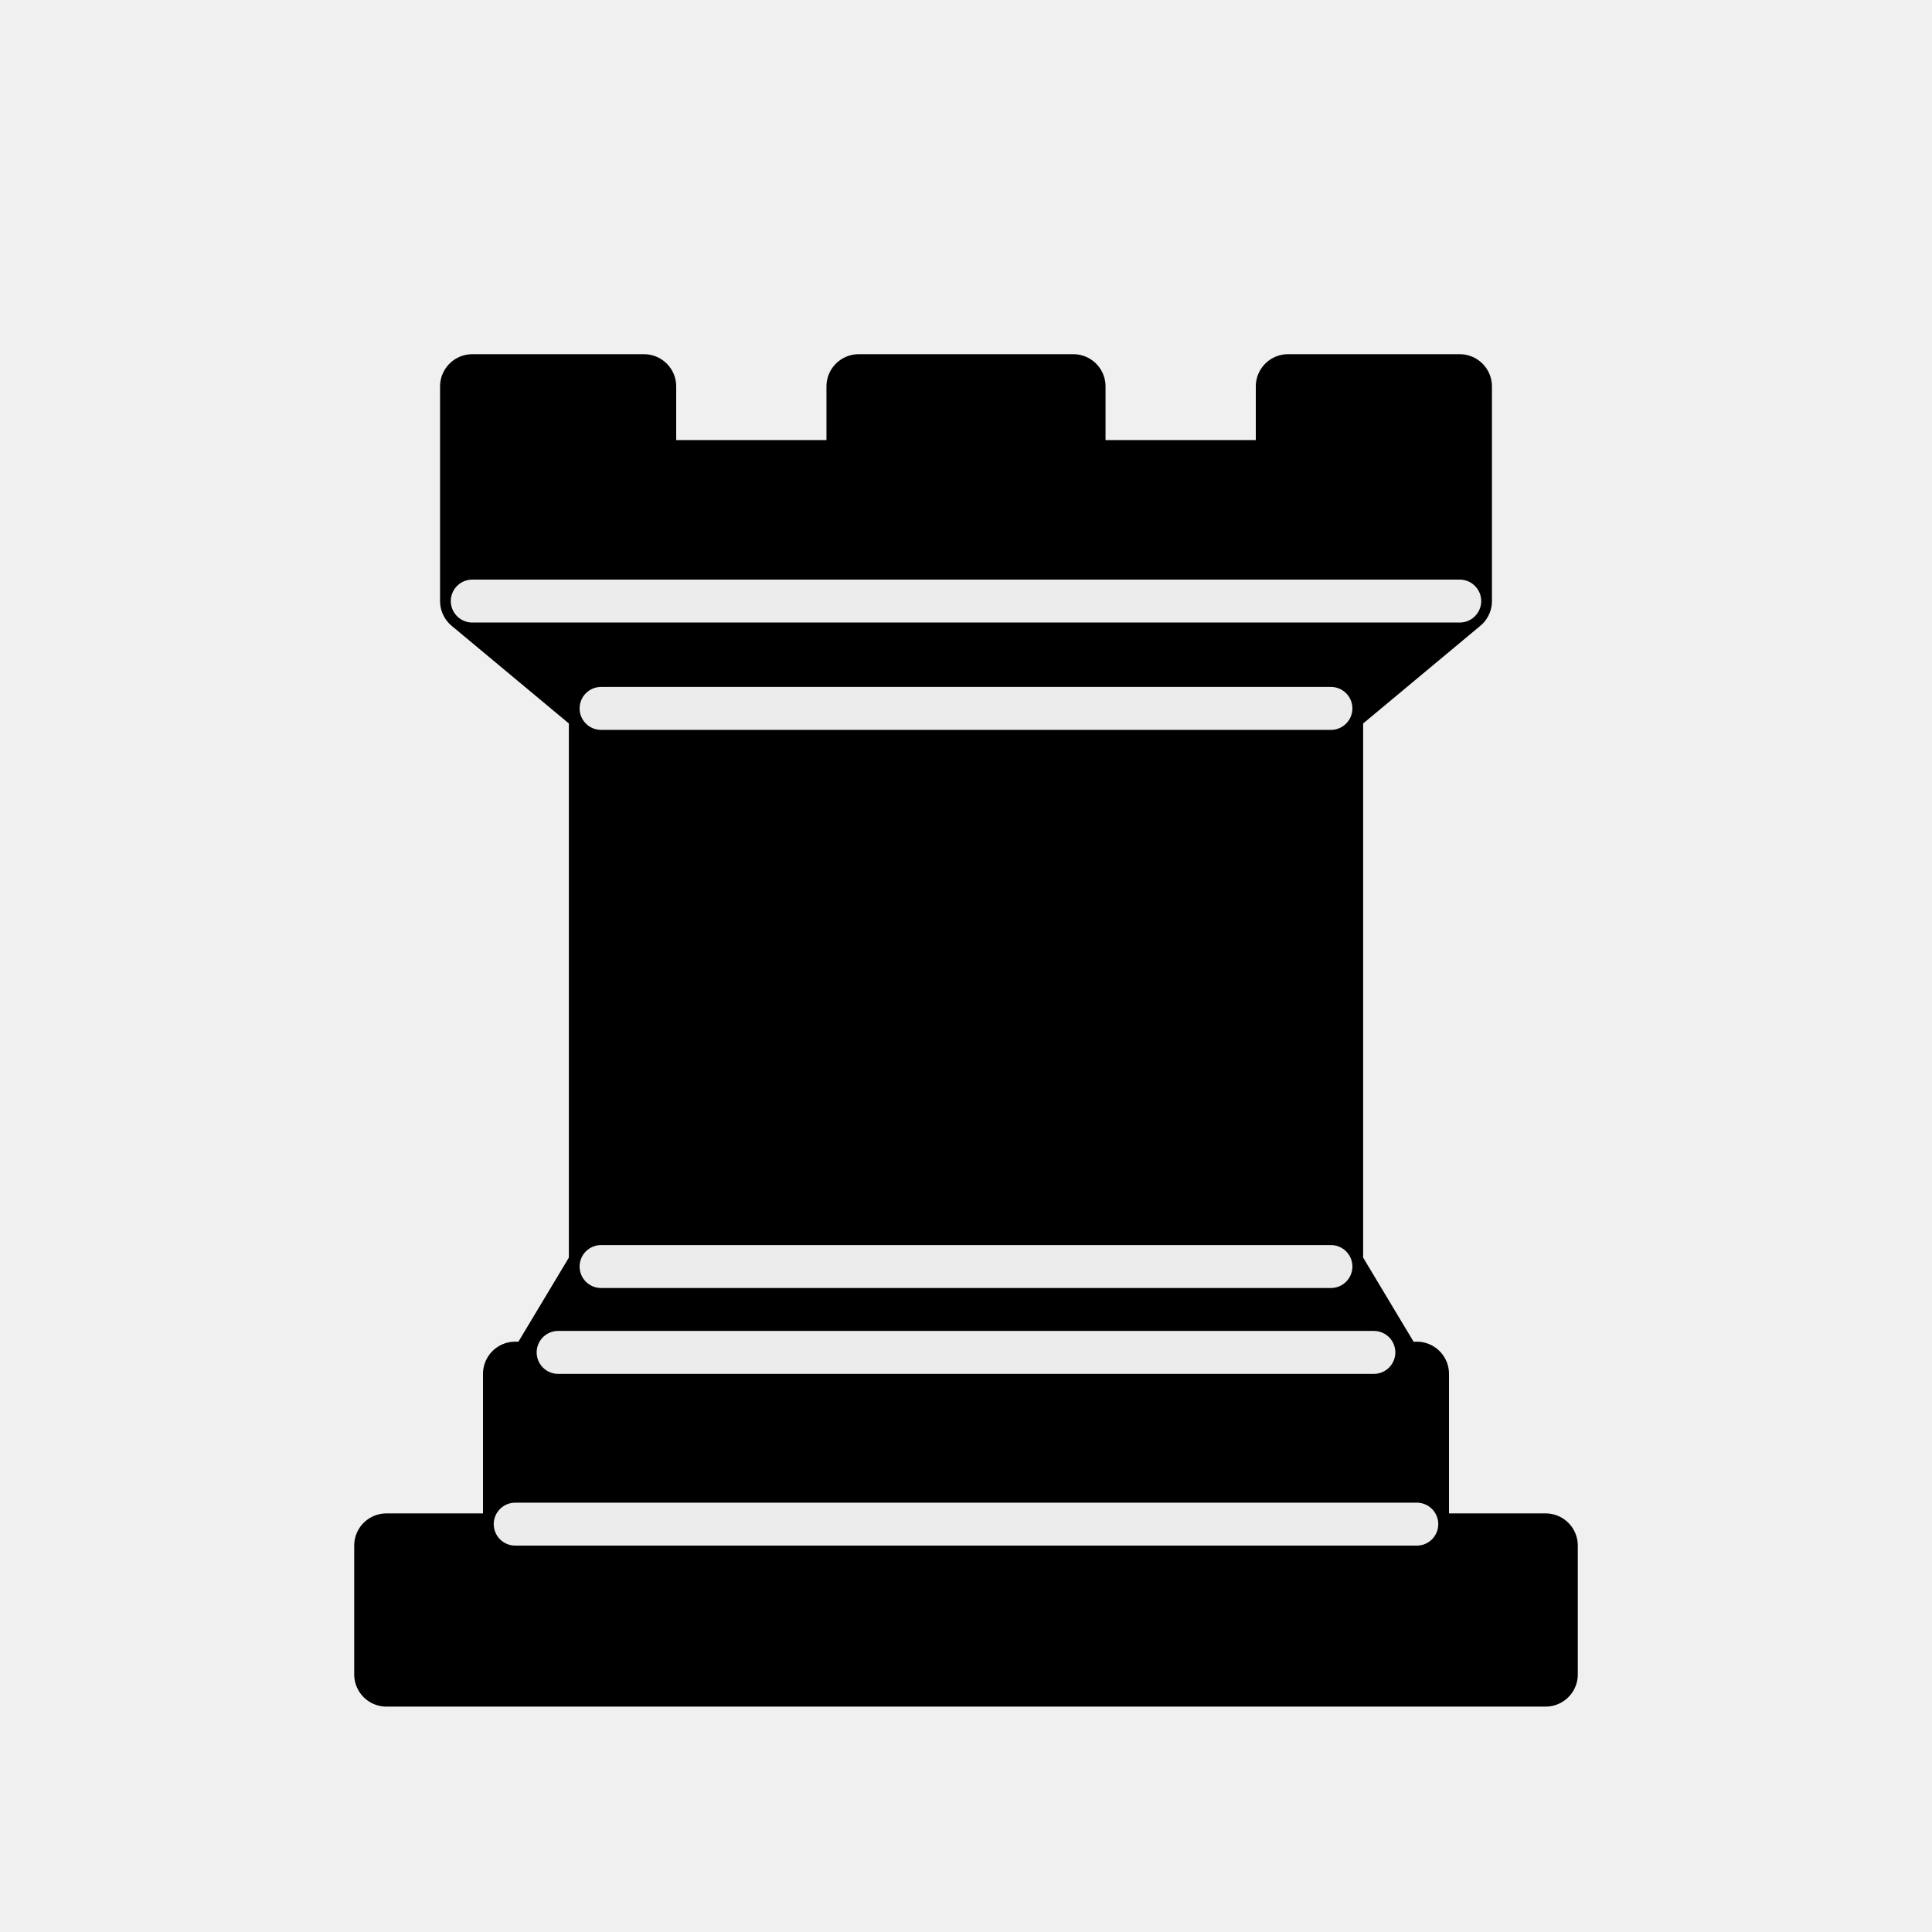
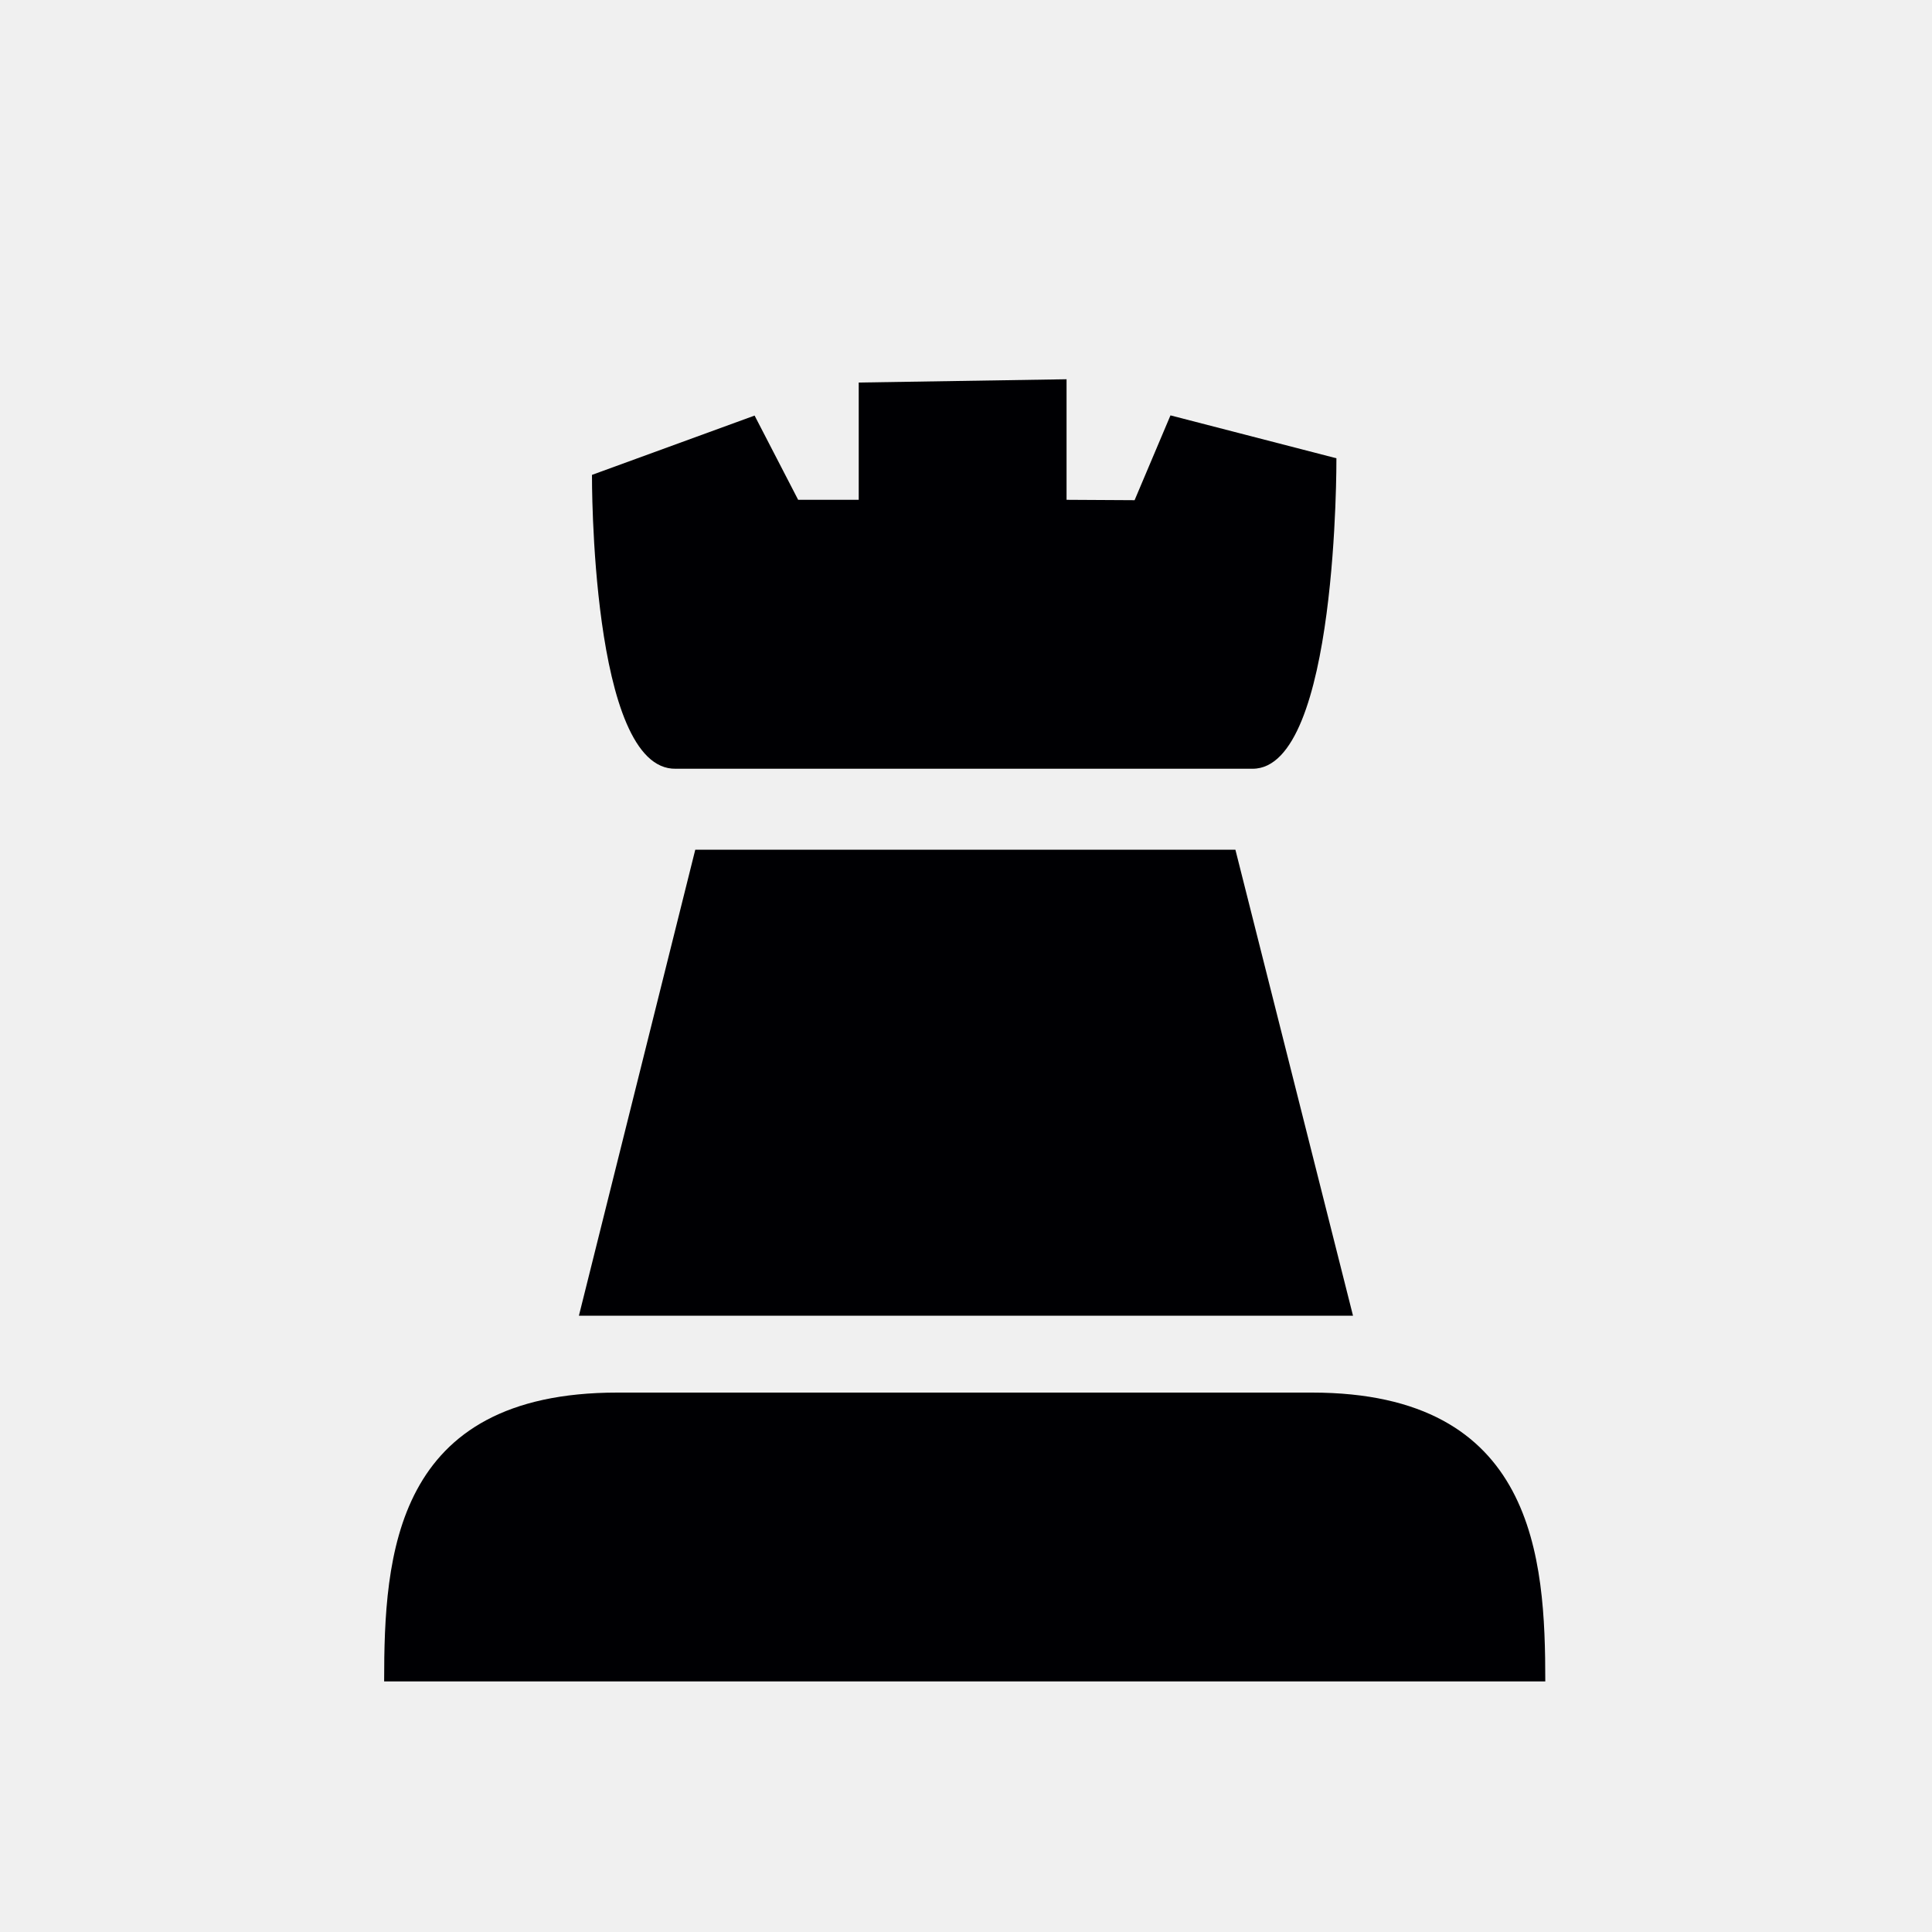
- <svg xmlns="http://www.w3.org/2000/svg" width="45" height="45">
-   <g fill-rule="evenodd" stroke="#000" stroke-width="1.5" stroke-linecap="round" stroke-linejoin="round">
-     <path d="M9 39h27v-3H9v3zm3.5-7l1.5-2.5h17l1.5 2.5h-20zm-.5 4v-4h21v4H12z" stroke-linecap="butt" />
-     <path d="M14 29.5v-13h17v13H14z" stroke-linecap="butt" stroke-linejoin="miter" />
-     <path d="M14 16.5L11 14h23l-3 2.5H14zM11 14V9h4v2h5V9h5v2h5V9h4v5H11z" stroke-linecap="butt" />
-     <path d="M12 35.5h21m-20-4h19m-18-2h17m-17-13h17M11 14h23" fill="none" stroke="#ececec" stroke-width="1" stroke-linejoin="miter" />
+ <svg xmlns="http://www.w3.org/2000/svg" style="color-scheme:light only" width="10mm" height="10mm" viewBox="0 0 10 10">
+   <g style="fill:#fff;fill-opacity:1">
+     <g style="fill:#fff;fill-opacity:1;stroke-width:.097;stroke-miterlimit:4;stroke-dasharray:none">
+       <path d="M6.542 294.178c1.078 0 1.125.858 1.125 1.495H2.069c0-.65.046-1.495 1.124-1.495z" style="fill:#000003;fill-opacity:1;stroke:none;stroke-width:.386;stroke-linecap:butt;stroke-linejoin:miter;stroke-miterlimit:4;stroke-dasharray:none;stroke-opacity:1" transform="matrix(1.07361 0 0 1 -.233 -286.97)" />
+       <path d="m6.74 293.78-.567-2.412H3.569l-.561 2.412z" style="fill:#000003;fill-opacity:1;stroke:none;stroke-width:.332;stroke-linecap:butt;stroke-linejoin:miter;stroke-miterlimit:4;stroke-dasharray:none;stroke-opacity:1" transform="matrix(1.07361 0 0 1 -.233 -286.97)" />
+       <path d="m6.66 289.342-.8-.222-.173.439-.328-.002v-.624l-1.002.017v.607h-.292l-.21-.436-.784.307s-.008 1.53.404 1.521h2.781c.412 0 .404-1.606.404-1.606z" style="fill:#000003;fill-opacity:1;stroke:none;stroke-width:.386;stroke-linecap:butt;stroke-linejoin:miter;stroke-opacity:1;stroke-miterlimit:4;stroke-dasharray:none" transform="matrix(1.07361 0 0 1 -.233 -286.97)" />
+     </g>
  </g>
</svg>
